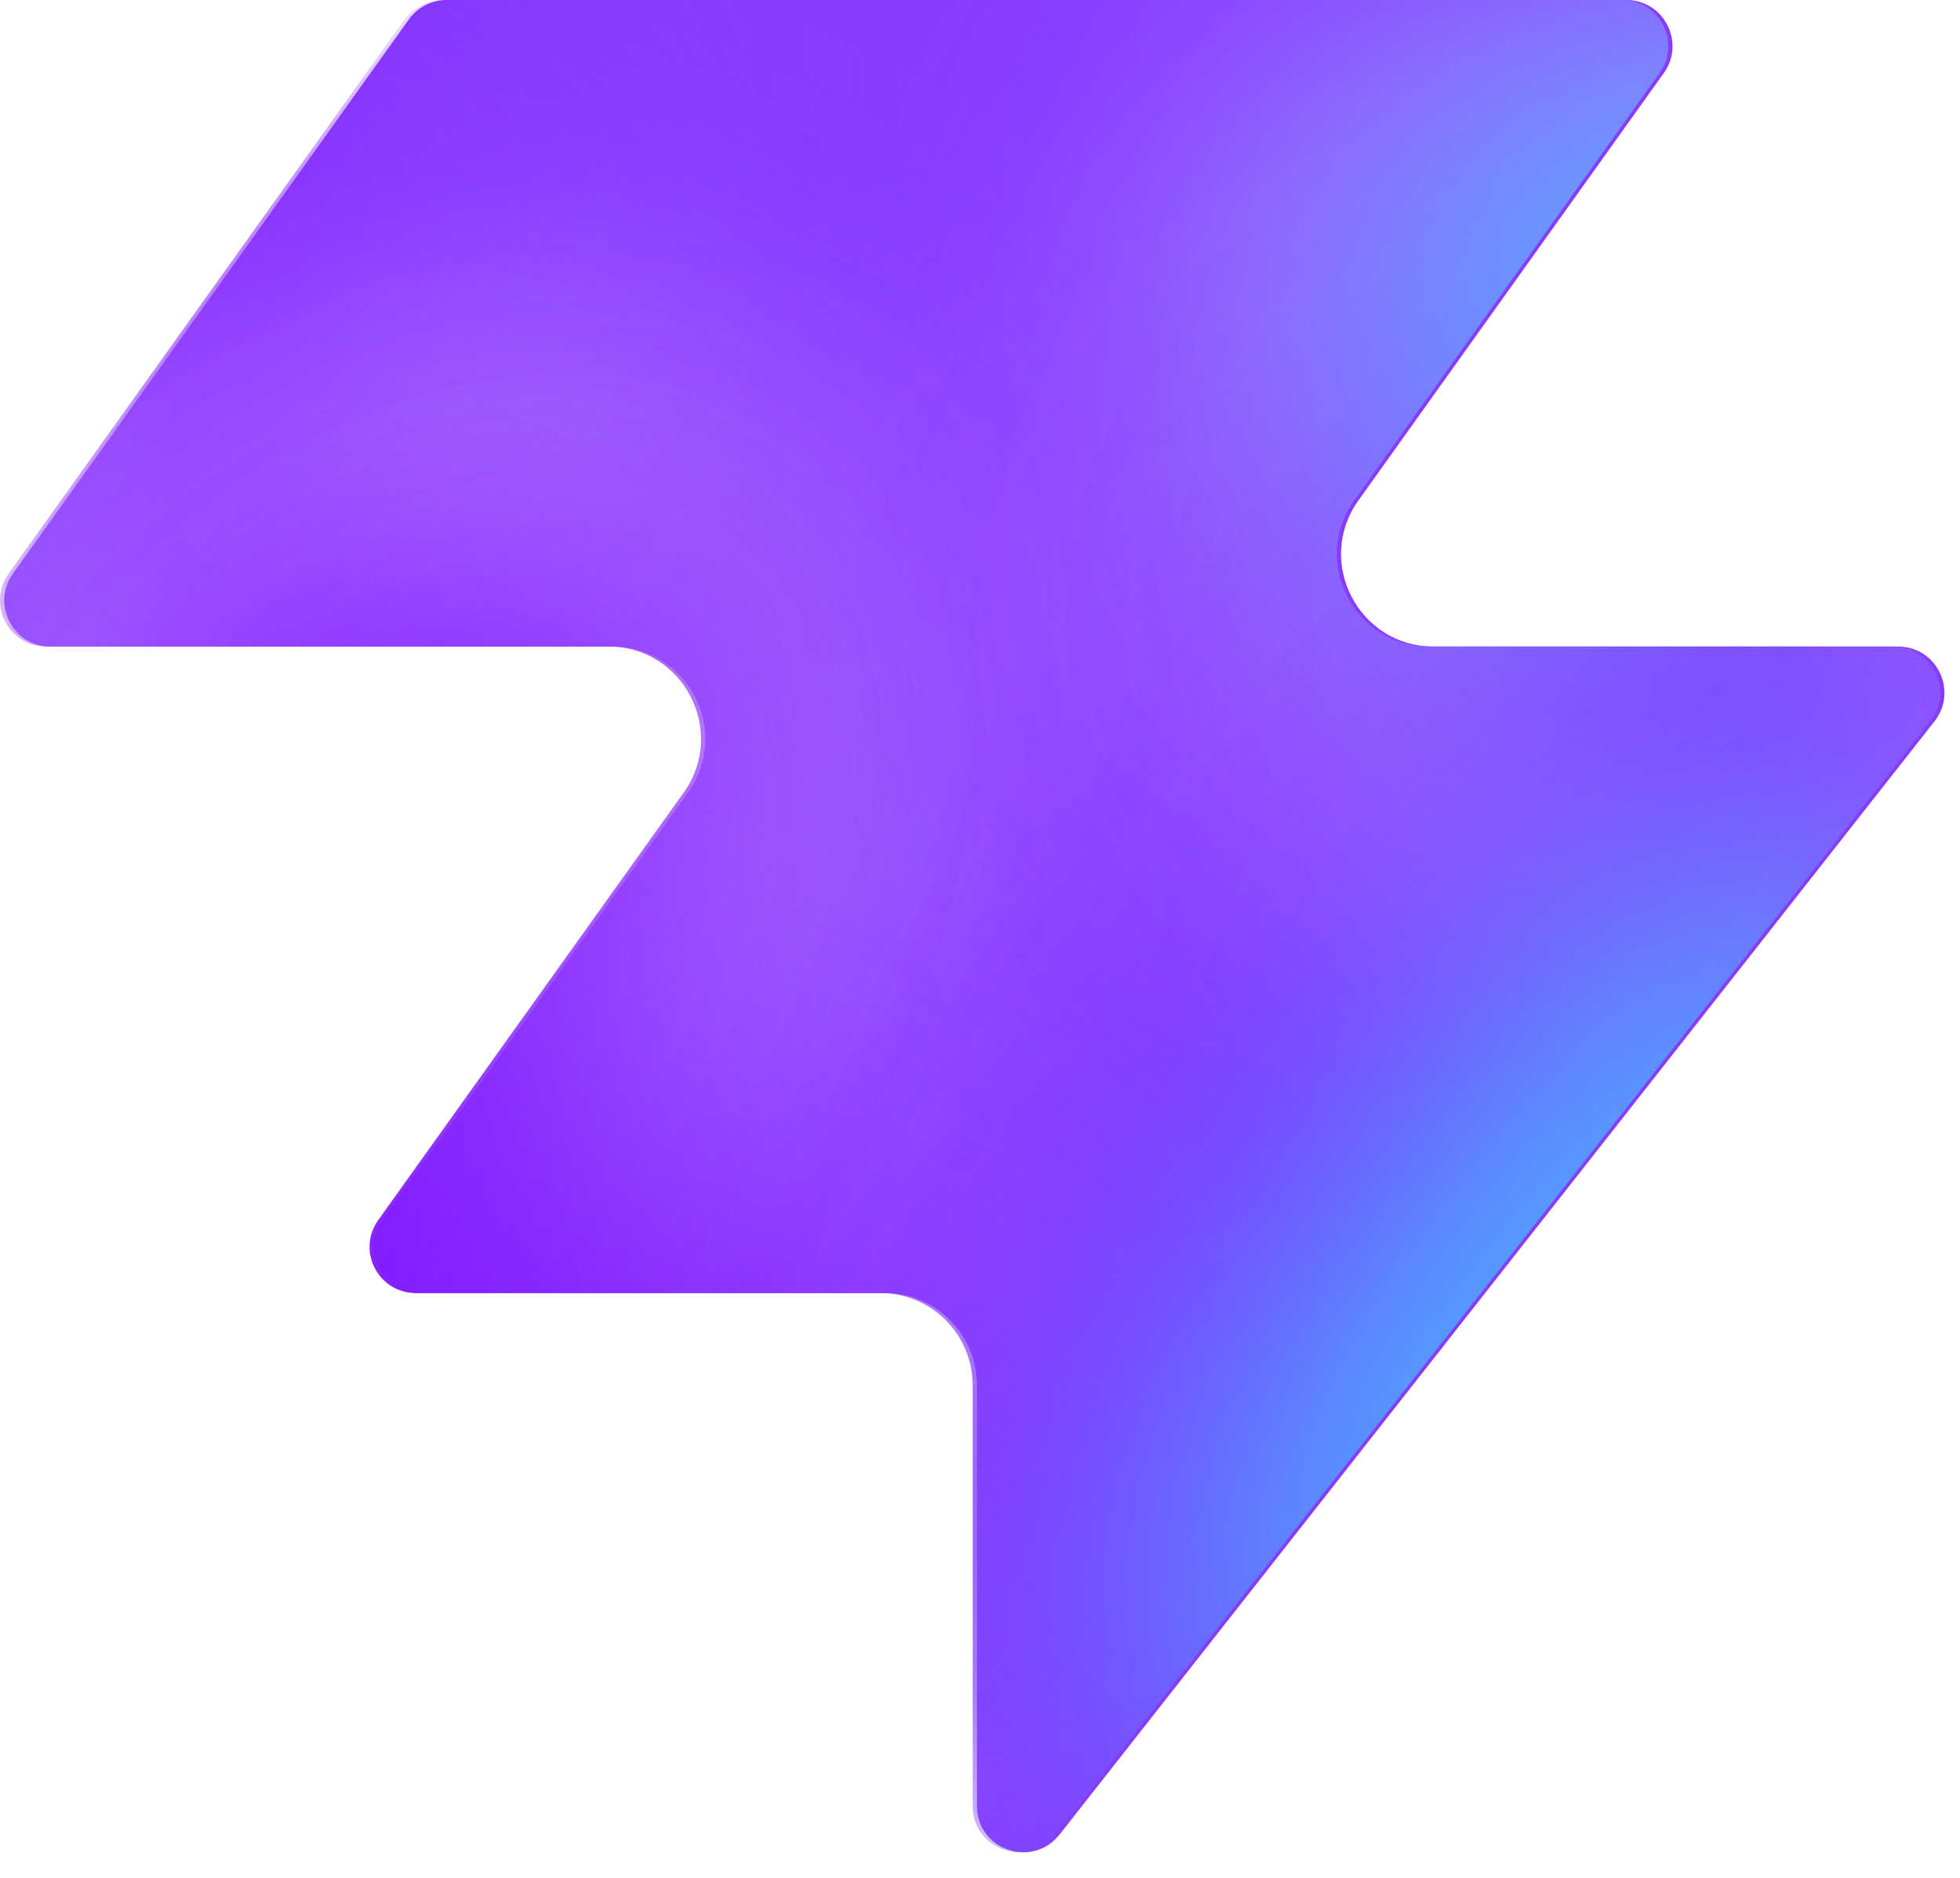
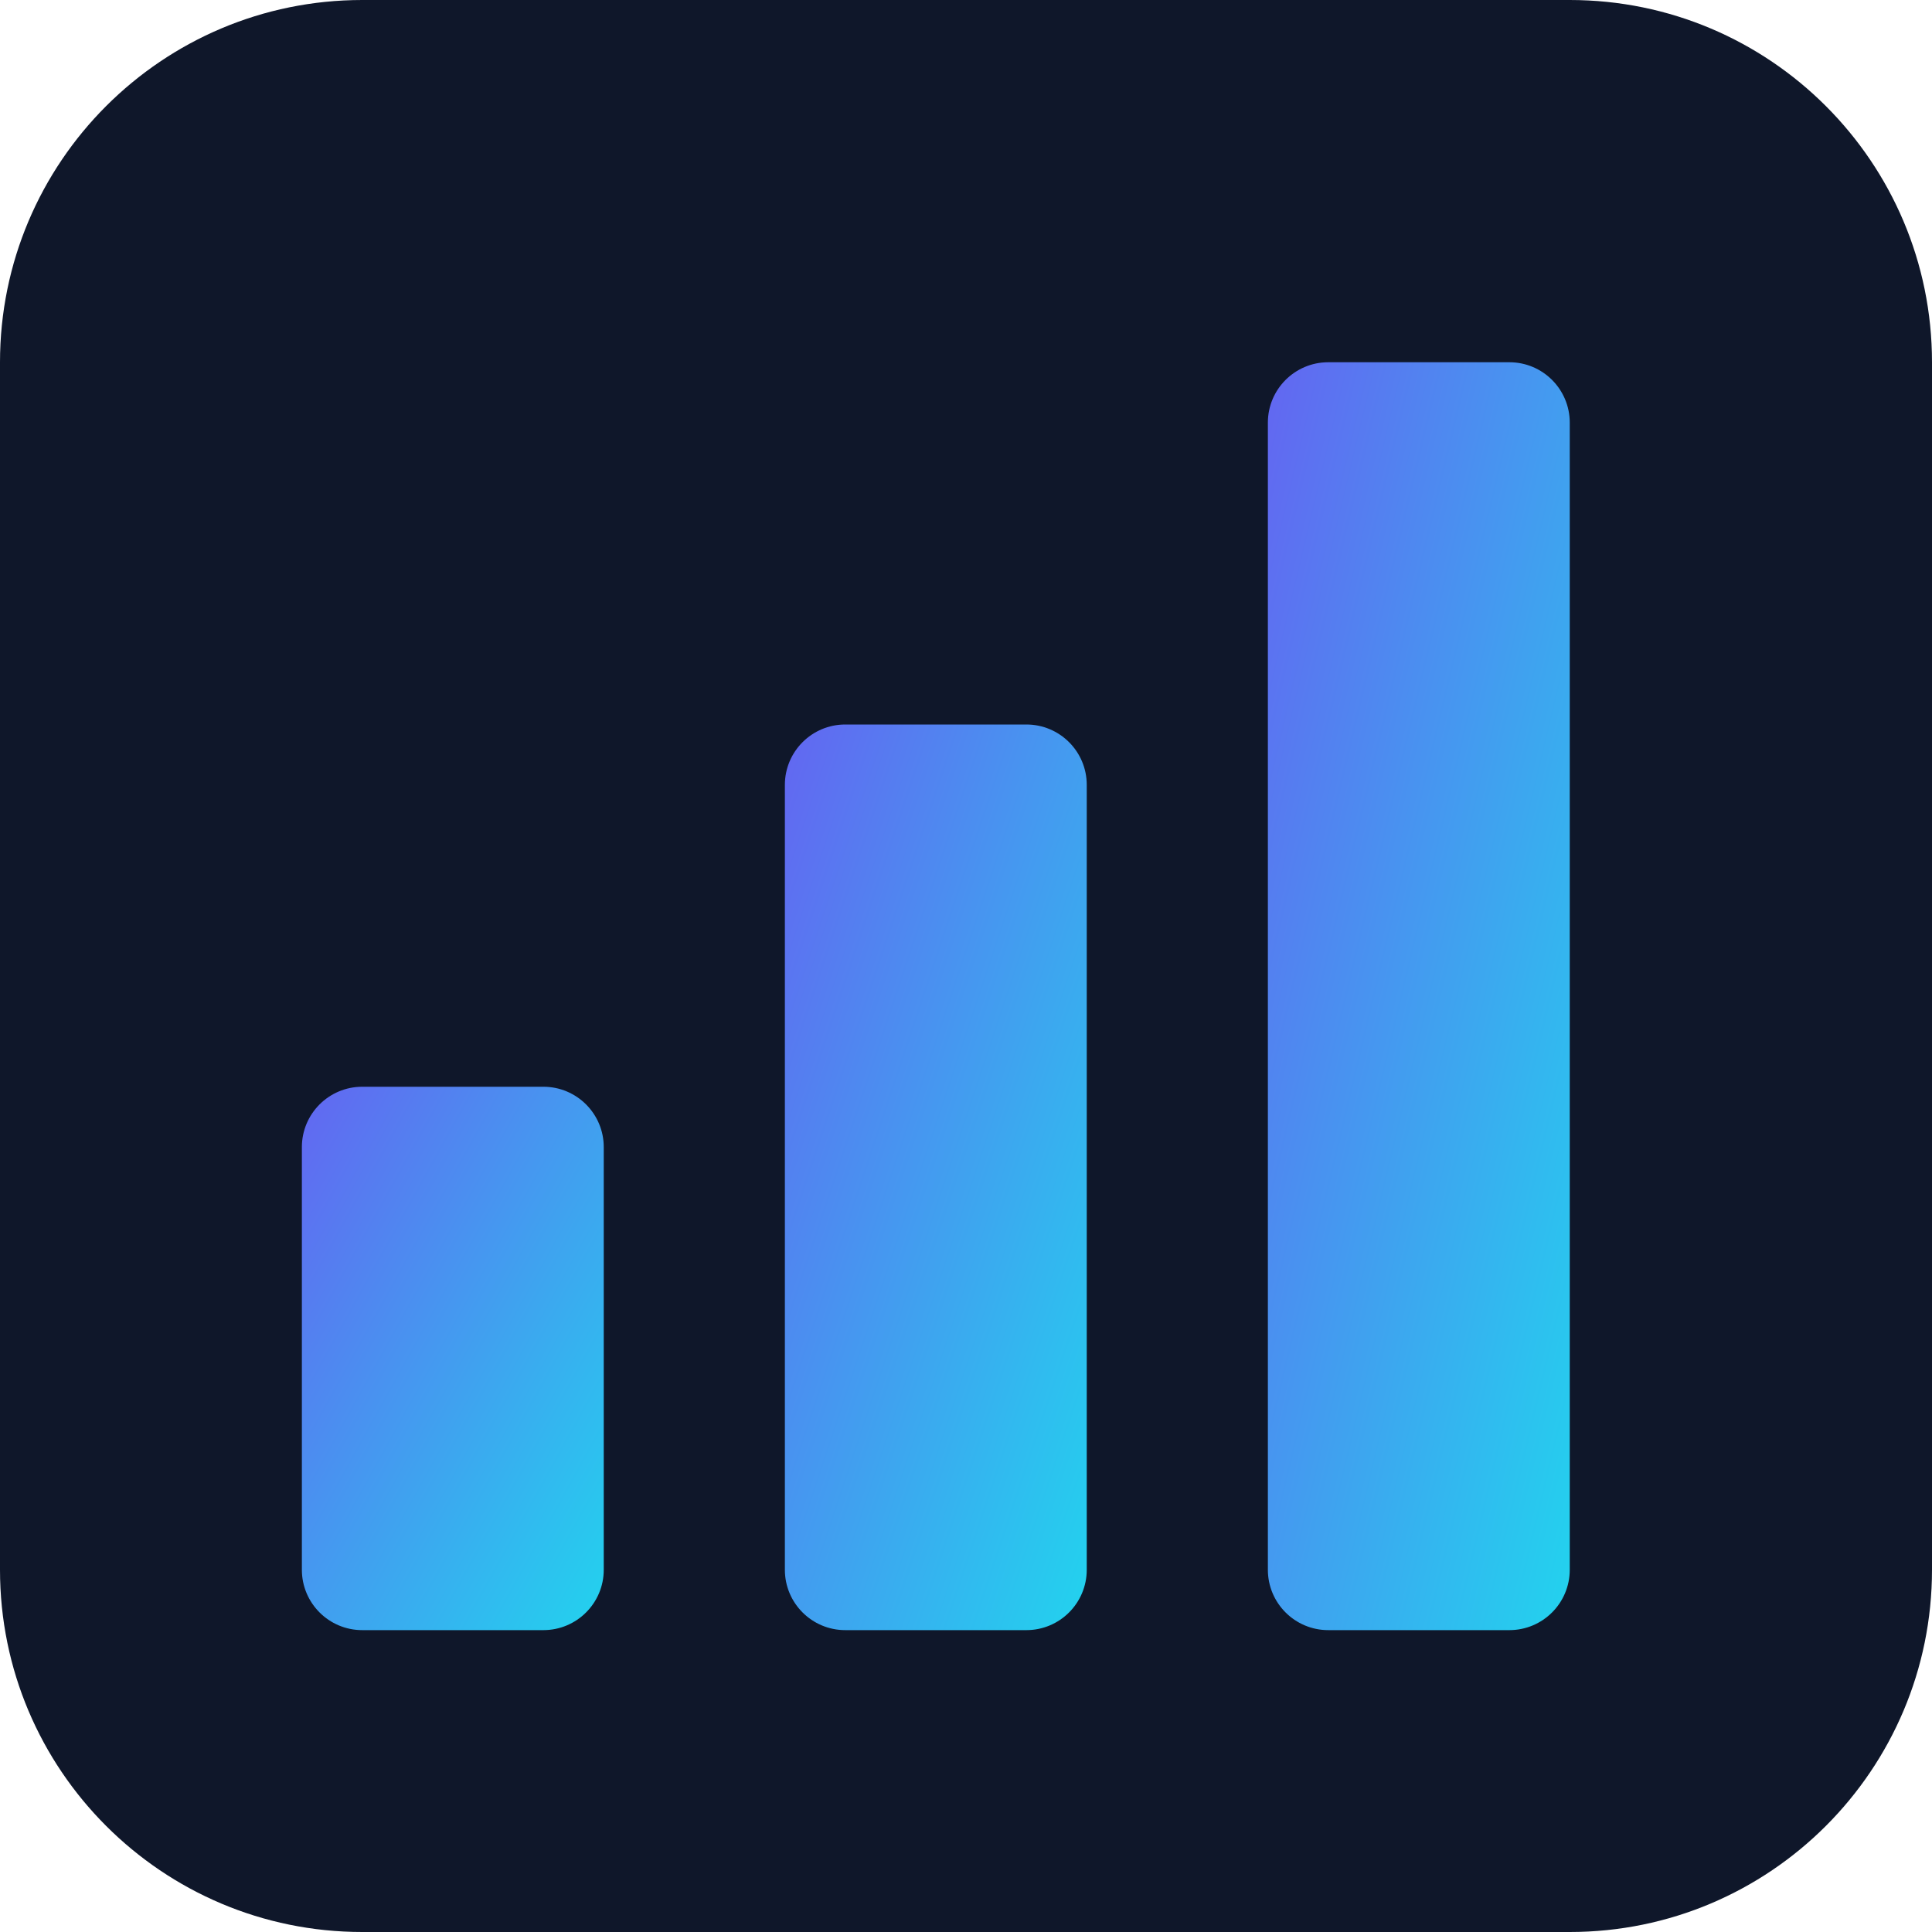
- <svg xmlns="http://www.w3.org/2000/svg" width="48" height="46" fill="none" viewBox="0 0 48 46">
-   <path fill="#863bff" d="M25.946 44.938c-.664.845-2.021.375-2.021-.698V33.937a2.26 2.26 0 0 0-2.262-2.262H10.287c-.92 0-1.456-1.04-.92-1.788l7.48-10.471c1.07-1.497 0-3.578-1.842-3.578H1.237c-.92 0-1.456-1.04-.92-1.788L10.013.474c.214-.297.556-.474.92-.474h28.894c.92 0 1.456 1.04.92 1.788l-7.48 10.471c-1.07 1.498 0 3.579 1.842 3.579h11.377c.943 0 1.473 1.088.89 1.83L25.947 44.94z" style="fill:#863bff;fill:color(display-p3 .525 .23 1);fill-opacity:1" />
-   <mask id="a" width="48" height="46" x="0" y="0" maskUnits="userSpaceOnUse" style="mask-type:alpha">
-     <path fill="#000" d="M25.842 44.938c-.664.844-2.021.375-2.021-.698V33.937a2.26 2.26 0 0 0-2.262-2.262H10.183c-.92 0-1.456-1.04-.92-1.788l7.48-10.471c1.07-1.498 0-3.579-1.842-3.579H1.133c-.92 0-1.456-1.04-.92-1.787L9.91.473c.214-.297.556-.474.92-.474h28.894c.92 0 1.456 1.04.92 1.788l-7.48 10.471c-1.07 1.498 0 3.578 1.842 3.578h11.377c.943 0 1.473 1.088.89 1.832L25.843 44.94z" style="fill:#000;fill-opacity:1" />
-   </mask>
-   <g mask="url(#a)">
-     <g filter="url(#b)">
-       <ellipse cx="5.508" cy="14.704" fill="#ede6ff" rx="5.508" ry="14.704" style="fill:#ede6ff;fill:color(display-p3 .927 .903 1);fill-opacity:1" transform="matrix(.00324 1 1 -.00324 -4.47 31.516)" />
-     </g>
-     <g filter="url(#c)">
-       <ellipse cx="10.399" cy="29.851" fill="#ede6ff" rx="10.399" ry="29.851" style="fill:#ede6ff;fill:color(display-p3 .927 .903 1);fill-opacity:1" transform="matrix(.00324 1 1 -.00324 -39.328 7.883)" />
-     </g>
-     <g filter="url(#d)">
-       <ellipse cx="5.508" cy="30.487" fill="#7e14ff" rx="5.508" ry="30.487" style="fill:#7e14ff;fill:color(display-p3 .492 .077 1);fill-opacity:1" transform="rotate(89.814 -25.913 -14.639)scale(1 -1)" />
-     </g>
-     <g filter="url(#e)">
-       <ellipse cx="5.508" cy="30.599" fill="#7e14ff" rx="5.508" ry="30.599" style="fill:#7e14ff;fill:color(display-p3 .492 .077 1);fill-opacity:1" transform="rotate(89.814 -32.644 -3.334)scale(1 -1)" />
-     </g>
-     <g filter="url(#f)">
-       <ellipse cx="5.508" cy="30.599" fill="#7e14ff" rx="5.508" ry="30.599" style="fill:#7e14ff;fill:color(display-p3 .492 .077 1);fill-opacity:1" transform="matrix(.00324 1 1 -.00324 -34.34 30.47)" />
-     </g>
-     <g filter="url(#g)">
-       <ellipse cx="14.072" cy="22.078" fill="#ede6ff" rx="14.072" ry="22.078" style="fill:#ede6ff;fill:color(display-p3 .927 .903 1);fill-opacity:1" transform="rotate(93.35 24.506 48.493)scale(-1 1)" />
-     </g>
-     <g filter="url(#h)">
-       <ellipse cx="3.47" cy="21.501" fill="#7e14ff" rx="3.47" ry="21.501" style="fill:#7e14ff;fill:color(display-p3 .492 .077 1);fill-opacity:1" transform="rotate(89.009 28.708 47.59)scale(-1 1)" />
-     </g>
-     <g filter="url(#i)">
-       <ellipse cx="3.47" cy="21.501" fill="#7e14ff" rx="3.47" ry="21.501" style="fill:#7e14ff;fill:color(display-p3 .492 .077 1);fill-opacity:1" transform="rotate(89.009 28.708 47.59)scale(-1 1)" />
-     </g>
-     <g filter="url(#j)">
-       <ellipse cx=".387" cy="8.972" fill="#7e14ff" rx="4.407" ry="29.108" style="fill:#7e14ff;fill:color(display-p3 .492 .077 1);fill-opacity:1" transform="rotate(39.51 .387 8.972)" />
-     </g>
-     <g filter="url(#k)">
-       <ellipse cx="47.523" cy="-6.092" fill="#7e14ff" rx="4.407" ry="29.108" style="fill:#7e14ff;fill:color(display-p3 .492 .077 1);fill-opacity:1" transform="rotate(37.892 47.523 -6.092)" />
-     </g>
-     <g filter="url(#l)">
-       <ellipse cx="41.412" cy="6.333" fill="#47bfff" rx="5.971" ry="9.665" style="fill:#47bfff;fill:color(display-p3 .28 .748 1);fill-opacity:1" transform="rotate(37.892 41.412 6.333)" />
-     </g>
-     <g filter="url(#m)">
-       <ellipse cx="-1.879" cy="38.332" fill="#7e14ff" rx="4.407" ry="29.108" style="fill:#7e14ff;fill:color(display-p3 .492 .077 1);fill-opacity:1" transform="rotate(37.892 -1.88 38.332)" />
-     </g>
-     <g filter="url(#n)">
-       <ellipse cx="-1.879" cy="38.332" fill="#7e14ff" rx="4.407" ry="29.108" style="fill:#7e14ff;fill:color(display-p3 .492 .077 1);fill-opacity:1" transform="rotate(37.892 -1.88 38.332)" />
-     </g>
-     <g filter="url(#o)">
-       <ellipse cx="35.651" cy="29.907" fill="#7e14ff" rx="4.407" ry="29.108" style="fill:#7e14ff;fill:color(display-p3 .492 .077 1);fill-opacity:1" transform="rotate(37.892 35.651 29.907)" />
-     </g>
-     <g filter="url(#p)">
-       <ellipse cx="38.418" cy="32.4" fill="#47bfff" rx="5.971" ry="15.297" style="fill:#47bfff;fill:color(display-p3 .28 .748 1);fill-opacity:1" transform="rotate(37.892 38.418 32.4)" />
-     </g>
-   </g>
+ <svg xmlns="http://www.w3.org/2000/svg" viewBox="0 0 32 32">
  <defs>
-     <filter id="b" width="60.045" height="41.654" x="-19.77" y="16.149" color-interpolation-filters="sRGB" filterUnits="userSpaceOnUse">
-       <feFlood flood-opacity="0" result="BackgroundImageFix" />
-       <feBlend in="SourceGraphic" in2="BackgroundImageFix" result="shape" />
-       <feGaussianBlur result="effect1_foregroundBlur_2002_17158" stdDeviation="7.659" />
-     </filter>
-     <filter id="c" width="90.34" height="51.437" x="-54.613" y="-7.533" color-interpolation-filters="sRGB" filterUnits="userSpaceOnUse">
-       <feFlood flood-opacity="0" result="BackgroundImageFix" />
-       <feBlend in="SourceGraphic" in2="BackgroundImageFix" result="shape" />
-       <feGaussianBlur result="effect1_foregroundBlur_2002_17158" stdDeviation="7.659" />
-     </filter>
-     <filter id="d" width="79.355" height="29.4" x="-49.64" y="2.03" color-interpolation-filters="sRGB" filterUnits="userSpaceOnUse">
-       <feFlood flood-opacity="0" result="BackgroundImageFix" />
-       <feBlend in="SourceGraphic" in2="BackgroundImageFix" result="shape" />
-       <feGaussianBlur result="effect1_foregroundBlur_2002_17158" stdDeviation="4.596" />
-     </filter>
-     <filter id="e" width="79.579" height="29.4" x="-45.045" y="20.029" color-interpolation-filters="sRGB" filterUnits="userSpaceOnUse">
-       <feFlood flood-opacity="0" result="BackgroundImageFix" />
-       <feBlend in="SourceGraphic" in2="BackgroundImageFix" result="shape" />
-       <feGaussianBlur result="effect1_foregroundBlur_2002_17158" stdDeviation="4.596" />
-     </filter>
-     <filter id="f" width="79.579" height="29.4" x="-43.513" y="21.178" color-interpolation-filters="sRGB" filterUnits="userSpaceOnUse">
-       <feFlood flood-opacity="0" result="BackgroundImageFix" />
-       <feBlend in="SourceGraphic" in2="BackgroundImageFix" result="shape" />
-       <feGaussianBlur result="effect1_foregroundBlur_2002_17158" stdDeviation="4.596" />
-     </filter>
-     <filter id="g" width="74.749" height="58.852" x="15.756" y="-17.901" color-interpolation-filters="sRGB" filterUnits="userSpaceOnUse">
-       <feFlood flood-opacity="0" result="BackgroundImageFix" />
-       <feBlend in="SourceGraphic" in2="BackgroundImageFix" result="shape" />
-       <feGaussianBlur result="effect1_foregroundBlur_2002_17158" stdDeviation="7.659" />
-     </filter>
-     <filter id="h" width="61.377" height="25.362" x="23.548" y="2.284" color-interpolation-filters="sRGB" filterUnits="userSpaceOnUse">
-       <feFlood flood-opacity="0" result="BackgroundImageFix" />
-       <feBlend in="SourceGraphic" in2="BackgroundImageFix" result="shape" />
-       <feGaussianBlur result="effect1_foregroundBlur_2002_17158" stdDeviation="4.596" />
-     </filter>
-     <filter id="i" width="61.377" height="25.362" x="23.548" y="2.284" color-interpolation-filters="sRGB" filterUnits="userSpaceOnUse">
-       <feFlood flood-opacity="0" result="BackgroundImageFix" />
-       <feBlend in="SourceGraphic" in2="BackgroundImageFix" result="shape" />
-       <feGaussianBlur result="effect1_foregroundBlur_2002_17158" stdDeviation="4.596" />
-     </filter>
-     <filter id="j" width="56.045" height="63.649" x="-27.636" y="-22.853" color-interpolation-filters="sRGB" filterUnits="userSpaceOnUse">
-       <feFlood flood-opacity="0" result="BackgroundImageFix" />
-       <feBlend in="SourceGraphic" in2="BackgroundImageFix" result="shape" />
-       <feGaussianBlur result="effect1_foregroundBlur_2002_17158" stdDeviation="4.596" />
-     </filter>
-     <filter id="k" width="54.814" height="64.646" x="20.116" y="-38.415" color-interpolation-filters="sRGB" filterUnits="userSpaceOnUse">
-       <feFlood flood-opacity="0" result="BackgroundImageFix" />
-       <feBlend in="SourceGraphic" in2="BackgroundImageFix" result="shape" />
-       <feGaussianBlur result="effect1_foregroundBlur_2002_17158" stdDeviation="4.596" />
-     </filter>
-     <filter id="l" width="33.541" height="35.313" x="24.641" y="-11.323" color-interpolation-filters="sRGB" filterUnits="userSpaceOnUse">
-       <feFlood flood-opacity="0" result="BackgroundImageFix" />
-       <feBlend in="SourceGraphic" in2="BackgroundImageFix" result="shape" />
-       <feGaussianBlur result="effect1_foregroundBlur_2002_17158" stdDeviation="4.596" />
-     </filter>
-     <filter id="m" width="54.814" height="64.646" x="-29.286" y="6.009" color-interpolation-filters="sRGB" filterUnits="userSpaceOnUse">
-       <feFlood flood-opacity="0" result="BackgroundImageFix" />
-       <feBlend in="SourceGraphic" in2="BackgroundImageFix" result="shape" />
-       <feGaussianBlur result="effect1_foregroundBlur_2002_17158" stdDeviation="4.596" />
-     </filter>
-     <filter id="n" width="54.814" height="64.646" x="-29.286" y="6.009" color-interpolation-filters="sRGB" filterUnits="userSpaceOnUse">
-       <feFlood flood-opacity="0" result="BackgroundImageFix" />
-       <feBlend in="SourceGraphic" in2="BackgroundImageFix" result="shape" />
-       <feGaussianBlur result="effect1_foregroundBlur_2002_17158" stdDeviation="4.596" />
-     </filter>
-     <filter id="o" width="54.814" height="64.646" x="8.244" y="-2.416" color-interpolation-filters="sRGB" filterUnits="userSpaceOnUse">
-       <feFlood flood-opacity="0" result="BackgroundImageFix" />
-       <feBlend in="SourceGraphic" in2="BackgroundImageFix" result="shape" />
-       <feGaussianBlur result="effect1_foregroundBlur_2002_17158" stdDeviation="4.596" />
-     </filter>
-     <filter id="p" width="39.409" height="43.623" x="18.713" y="10.588" color-interpolation-filters="sRGB" filterUnits="userSpaceOnUse">
-       <feFlood flood-opacity="0" result="BackgroundImageFix" />
-       <feBlend in="SourceGraphic" in2="BackgroundImageFix" result="shape" />
-       <feGaussianBlur result="effect1_foregroundBlur_2002_17158" stdDeviation="4.596" />
-     </filter>
+     <linearGradient id="g" x1="0%" y1="0%" x2="100%" y2="100%">
+       <stop offset="0%" stop-color="#6366f1" />
+       <stop offset="100%" stop-color="#22d3ee" />
+     </linearGradient>
  </defs>
+   <rect width="32" height="32" rx="6" fill="#0f172a" />
+   <rect x="5" y="18" width="5" height="9" rx="1" fill="url(#g)" />
+   <rect x="13" y="12" width="5" height="15" rx="1" fill="url(#g)" />
+   <rect x="21" y="6" width="5" height="21" rx="1" fill="url(#g)" />
</svg>
